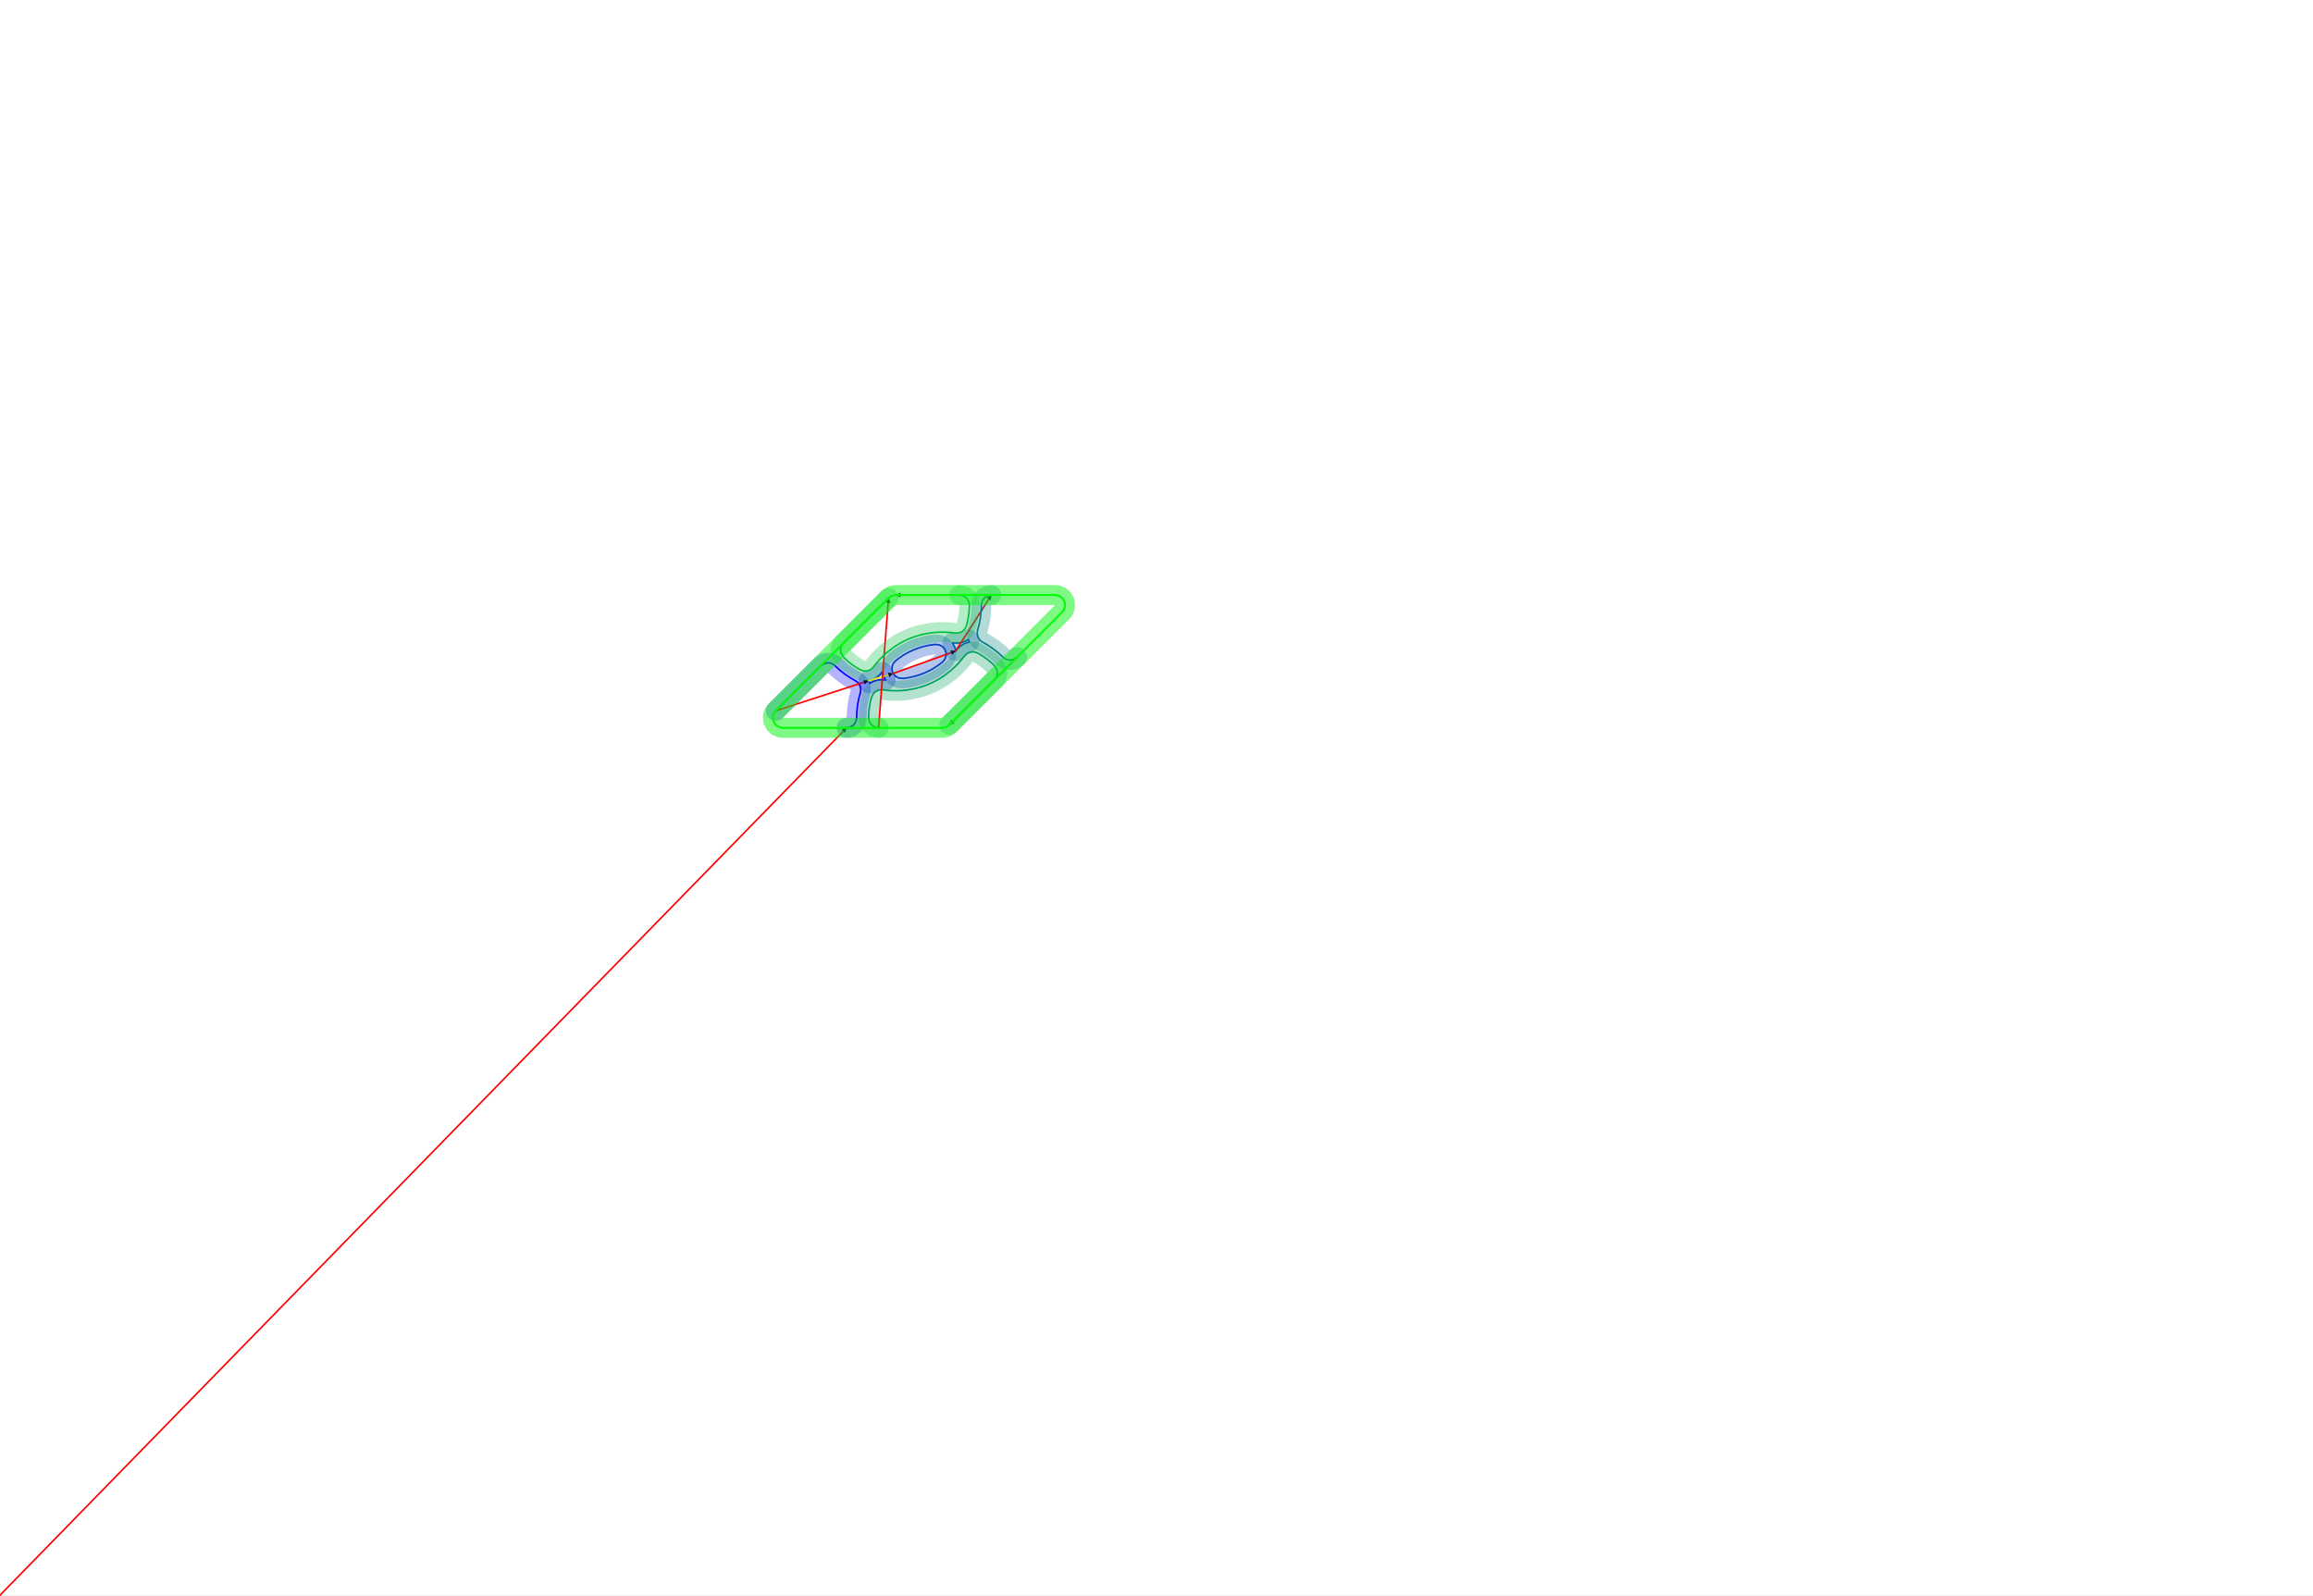
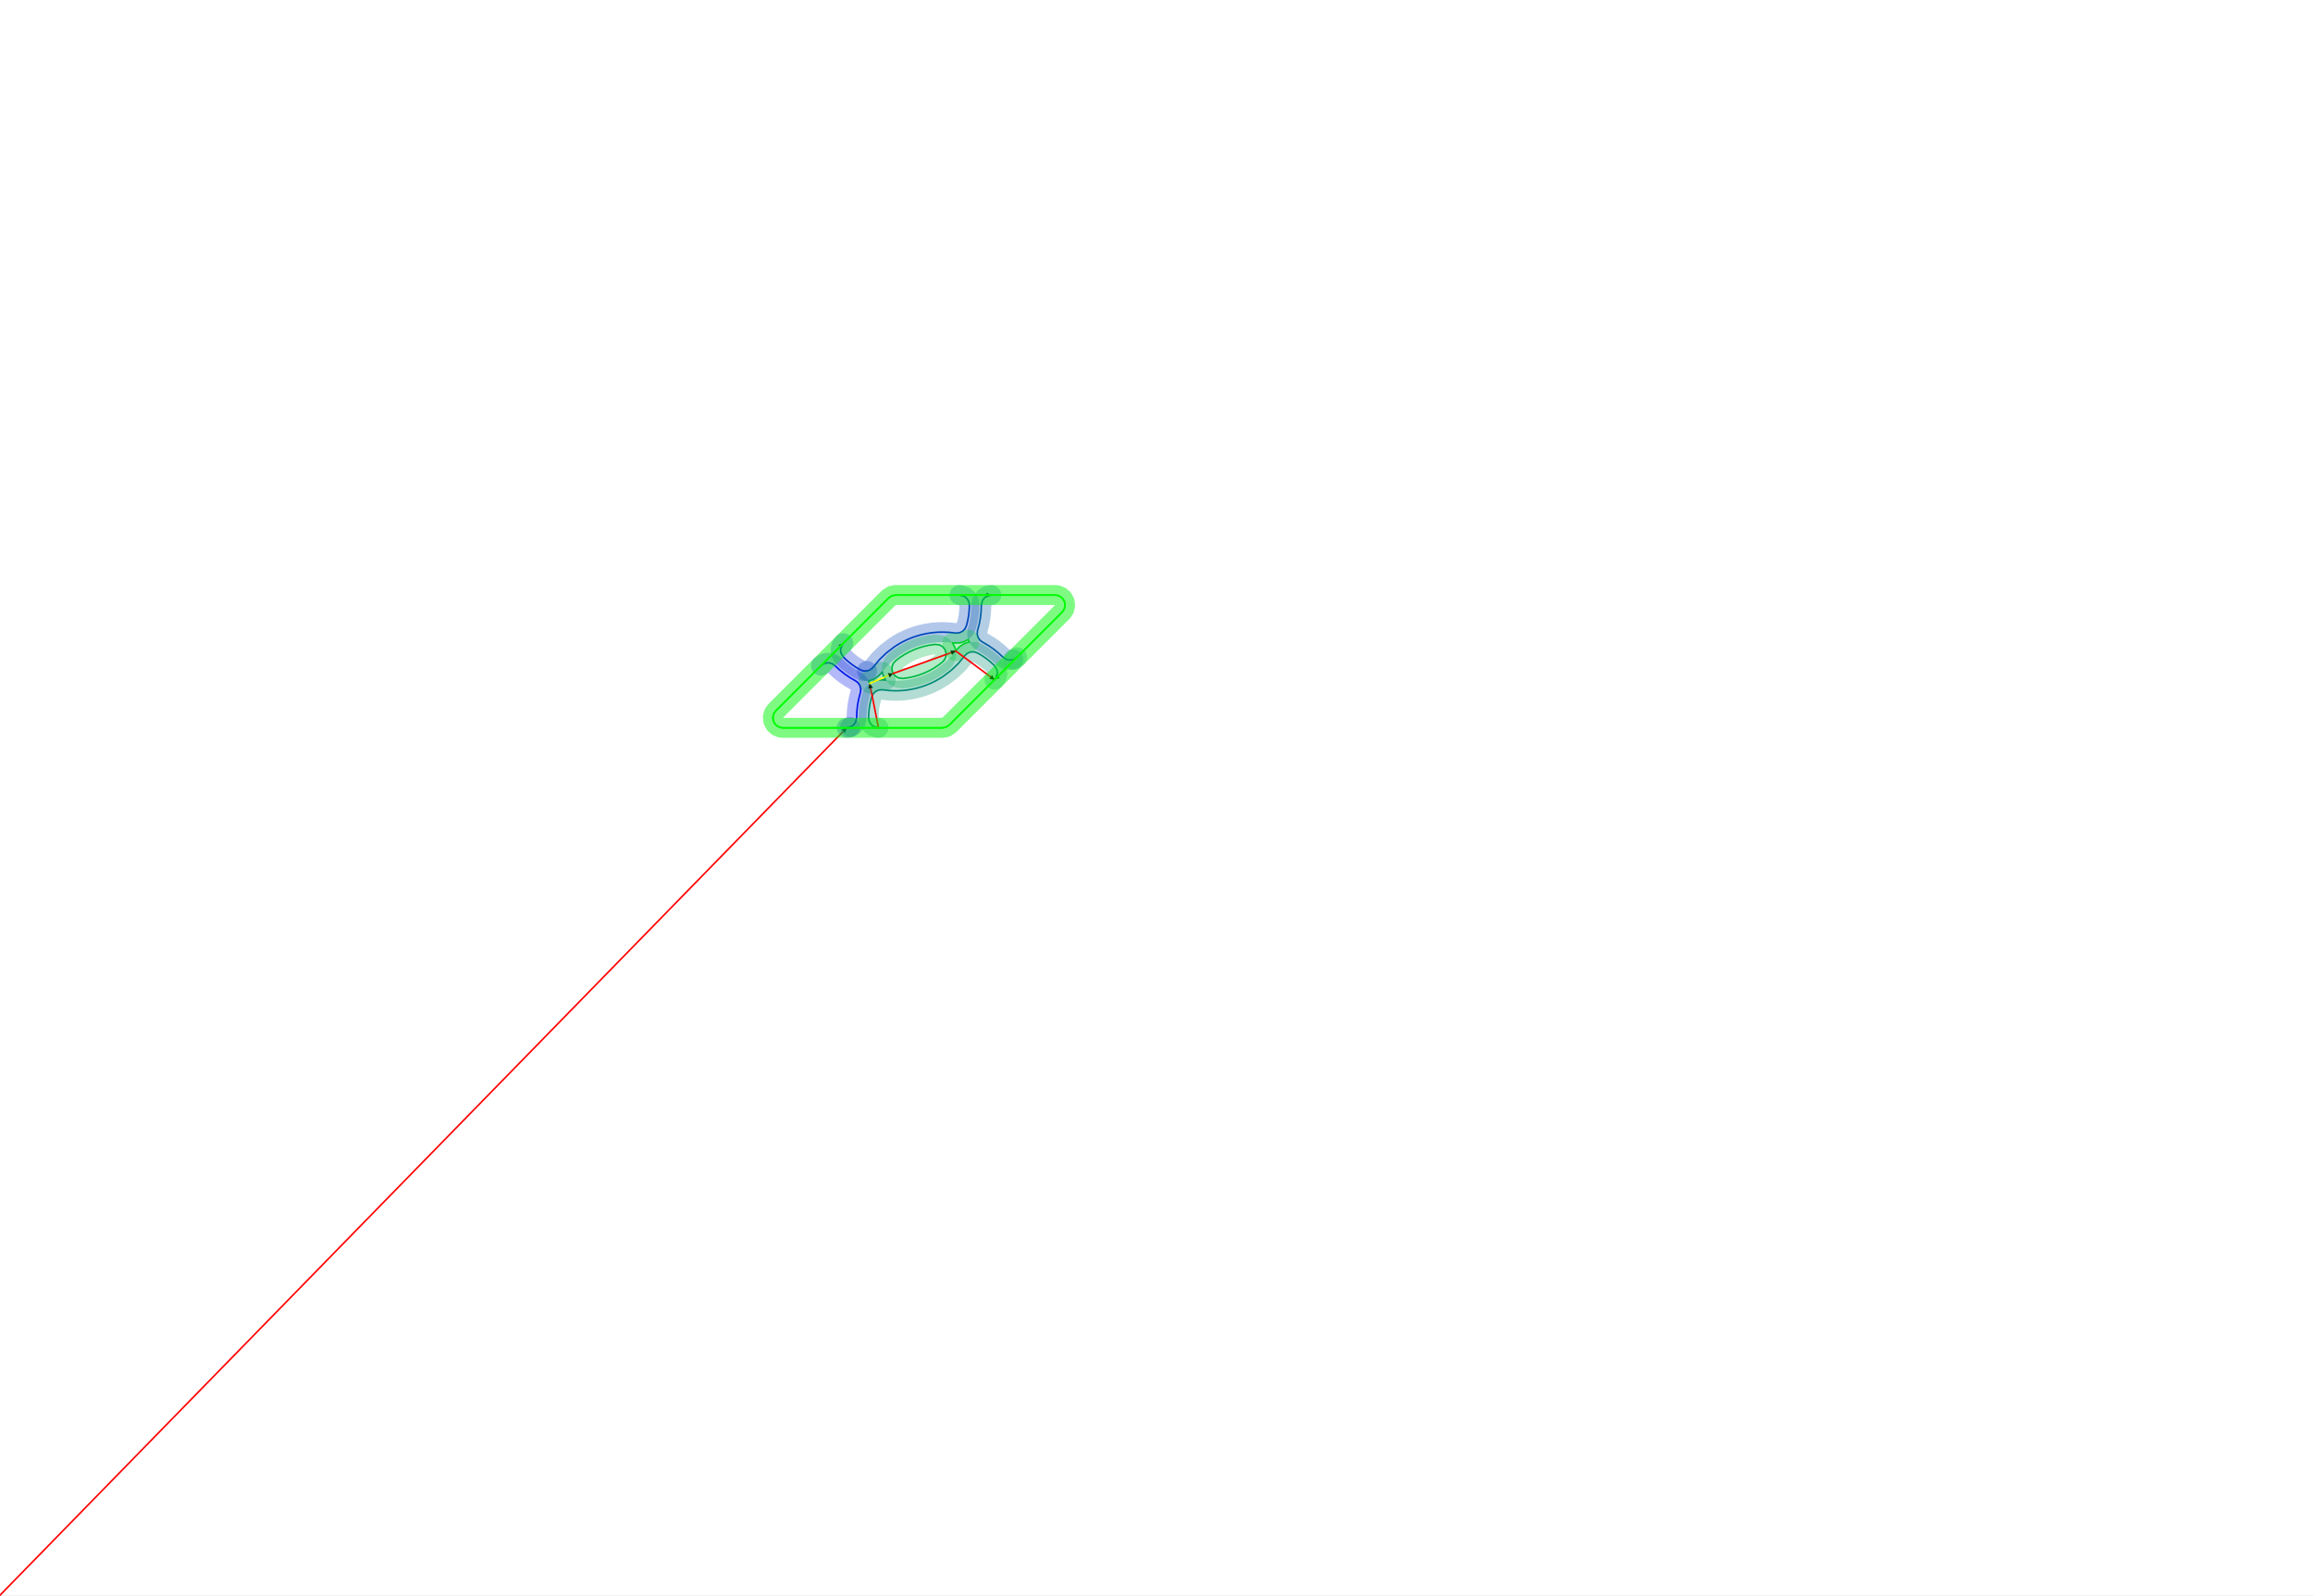
<svg width="1305" height="900" version="1.1">
  <rect style="fill:white" width="1305" height="900" />
  <defs>
    <marker id="Triangle" viewBox="0 0 6 6" refX="6" refY="3" markerUnits="strokeWidth" markerWidth="4" markerHeight="3" orient="auto">
      <path d="M 0,0 6,3 0,6 z" />
    </marker>
  </defs>
-   <path style="stroke-width:0.9;stroke:red;fill:none;stroke-linecap:round;stroke-linejoin:round;stroke-opacity:1.000" marker-end="url(#Triangle)" d="M 0,900 477.683,410.625" />
-   <path style="stroke-width:11.25;stroke:#0000FF;fill:none;stroke-linecap:round;stroke-linejoin:round;stroke-opacity:0.300" d="M 477.683,410.625 479.655,410.268 481.378,409.242 482.63,407.678 483.305,405.211 483.45,401.305 483.857,397.692 484.523,394.173 485.492,390.547 485.657,388.55 485.11,386.621 483.922,385.007 482.876,384.226 479.553,382.303 476.582,380.271 473.752,378.011 470.962,375.423 469.274,374.343 467.313,373.925 465.331,374.22 463.16,375.57 437.706,401.023" />
-   <path style="stroke-width:0.9;stroke:#0000FF;fill:none;stroke-linecap:round;stroke-linejoin:round;stroke-opacity:1.000" d="M 477.683,410.625 479.655,410.268 481.378,409.242 482.63,407.678 483.305,405.211 483.45,401.305 483.857,397.692 484.523,394.173 485.492,390.547 485.657,388.55 485.11,386.621 483.922,385.007 482.876,384.226 479.553,382.303 476.582,380.271 473.752,378.011 470.962,375.423 469.274,374.343 467.313,373.925 465.331,374.22 463.16,375.57 437.706,401.023" />
-   <path style="stroke-width:0.9;stroke:red;fill:none;stroke-linecap:round;stroke-linejoin:round;stroke-opacity:1.000" marker-end="url(#Triangle)" d="M 437.706,401.023 490.072,384.058" />
-   <path style="stroke-width:11.25;stroke:#001FE0;fill:none;stroke-linecap:round;stroke-linejoin:round;stroke-opacity:0.300" d="M 490.072,384.058 490.68,385.615 492.868,384.361 495.608,383.611 498.447,383.572 499.691,383.712 499.543,383.547 498.246,381.019 497.802,379.038 496.834,380.206 495.687,381.4 493.351,383.017 490.685,383.997 490.072,384.058" />
-   <path style="stroke-width:0.9;stroke:#001FE0;fill:none;stroke-linecap:round;stroke-linejoin:round;stroke-opacity:1.000" d="M 490.072,384.058 490.68,385.615 492.868,384.361 495.608,383.611 498.447,383.572 499.691,383.712 499.543,383.547 498.246,381.019 497.802,379.038 496.834,380.206 495.687,381.4 493.351,383.017 490.685,383.997 490.072,384.058" />
-   <path style="stroke-width:0.9;stroke:yellow;fill:none;stroke-linecap:round;stroke-linejoin:round;stroke-opacity:1.000" marker-end="url(#Triangle)" d="M 490.072,384.058 503.928,379.957" />
-   <path style="stroke-width:11.25;stroke:#003FC0;fill:none;stroke-linecap:round;stroke-linejoin:round;stroke-opacity:0.300" d="M 503.928,379.957 505.21,381.498 506.95,382.492 509.576,382.763 512.71,382.324 515.768,381.655 518.737,380.767 521.605,379.672 524.371,378.373 527.02,376.884 529.543,375.211 531.617,373.623 532.967,372.141 533.711,370.28 533.755,368.276 533.093,366.384 531.811,364.844 530.069,363.851 527.449,363.582 524.311,364.02 521.255,364.689 518.286,365.576 515.417,366.674 512.652,367.973 510.006,369.462 507.485,371.132 505.409,372.719 504.058,374.2 503.313,376.06 503.267,378.065 503.928,379.957" />
-   <path style="stroke-width:0.9;stroke:#003FC0;fill:none;stroke-linecap:round;stroke-linejoin:round;stroke-opacity:1.000" d="M 503.928,379.957 505.21,381.498 506.95,382.492 509.576,382.763 512.71,382.324 515.768,381.655 518.737,380.767 521.605,379.672 524.371,378.373 527.02,376.884 529.543,375.211 531.617,373.623 532.967,372.141 533.711,370.28 533.755,368.276 533.093,366.384 531.811,364.844 530.069,363.851 527.449,363.582 524.311,364.02 521.255,364.689 518.286,365.576 515.417,366.674 512.652,367.973 510.006,369.462 507.485,371.132 505.409,372.719 504.058,374.2 503.313,376.06 503.267,378.065 503.928,379.957" />
+   <path style="stroke-width:0.9;stroke:red;fill:none;stroke-linecap:round;stroke-linejoin:round;stroke-opacity:1.000" marker-end="url(#Triangle)" d="M 0,900 477.733,410.616" />
+   <path style="stroke-width:11.25;stroke:#0000FF;fill:none;stroke-linecap:round;stroke-linejoin:round;stroke-opacity:0.300" d="M 477.733,410.616 479.655,410.268" />
+   <path style="stroke-width:0.9;stroke:#0000FF;fill:none;stroke-linecap:round;stroke-linejoin:round;stroke-opacity:1.000" d="M 477.733,410.616 479.655,410.268" />
+   <path style="stroke-width:11.25;stroke:#0017E8;fill:none;stroke-linecap:round;stroke-linejoin:round;stroke-opacity:0.300" d="M 479.655,410.268 481.378,409.242 482.63,407.678 483.305,405.211 483.45,401.305 483.857,397.692 484.523,394.173 485.492,390.547 485.657,388.55 485.11,386.621 483.922,385.007 482.876,384.226 479.553,382.303 476.582,380.271 473.752,378.011 470.962,375.423 469.274,374.343 467.313,373.925 465.331,374.22 463.19,375.551" />
+   <path style="stroke-width:0.9;stroke:#0017E8;fill:none;stroke-linecap:round;stroke-linejoin:round;stroke-opacity:1.000" d="M 479.655,410.268 481.378,409.242 482.63,407.678 483.305,405.211 483.45,401.305 483.857,397.692 484.523,394.173 485.492,390.547 485.657,388.55 485.11,386.621 483.922,385.007 482.876,384.226 479.553,382.303 476.582,380.271 473.752,378.011 470.962,375.423 469.274,374.343 467.313,373.925 465.331,374.22 463.19,375.551" />
+   <path style="stroke-width:0.9;stroke:yellow;fill:none;stroke-linecap:round;stroke-linejoin:round;stroke-opacity:1.000" marker-end="url(#Triangle)" d="M 463.19,375.551 475.853,362.875" />
+   <path style="stroke-width:11.25;stroke:#002ED1;fill:none;stroke-linecap:round;stroke-linejoin:round;stroke-opacity:0.300" d="M 475.853,362.875 474.736,364.483 474.244,366.426 474.465,368.418 476.02,370.928 477.92,372.699 478.223,372.962 480.246,374.594 480.571,374.837 482.711,376.323 483.057,376.545 485.306,377.874 487.185,378.571 487.185,378.571 489.19,378.563" />
+   <path style="stroke-width:0.9;stroke:#002ED1;fill:none;stroke-linecap:round;stroke-linejoin:round;stroke-opacity:1.000" d="M 475.853,362.875 474.736,364.483 474.244,366.426 474.465,368.418 476.02,370.928 477.92,372.699 478.223,372.962 480.246,374.594 480.571,374.837 482.711,376.323 483.057,376.545 485.306,377.874 487.185,378.571 487.185,378.571 489.19,378.563" />
+   <path style="stroke-width:11.25;stroke:#0045BA;fill:none;stroke-linecap:round;stroke-linejoin:round;stroke-opacity:0.300" d="M 489.19,378.563 491.064,377.854 492.501,376.618 496.251,372.088 500.265,368.234 504.761,364.812 507.057,363.359 509.489,362.01 512.042,360.782 514.636,359.716 517.322,358.795 520.076,358.029 522.895,357.423 525.777,356.984 528.699,356.718 531.666,356.628 535.382,356.761 539.203,357.185 539.203,357.185 541.203,357.047 543.028,356.217 544.446,354.801 545.271,353.001 545.909,350.533 545.994,350.143 546.459,347.611 546.518,347.21 546.803,344.62 546.834,344.209 546.93,341.564 546.645,339.581 545.682,337.823 544.164,336.514 541.342,335.744" />
+   <path style="stroke-width:0.9;stroke:#0045BA;fill:none;stroke-linecap:round;stroke-linejoin:round;stroke-opacity:1.000" d="M 489.19,378.563 491.064,377.854 492.501,376.618 496.251,372.088 500.265,368.234 504.761,364.812 507.057,363.359 509.489,362.01 512.042,360.782 514.636,359.716 517.322,358.795 520.076,358.029 522.895,357.423 525.777,356.984 528.699,356.718 531.666,356.628 535.382,356.761 539.203,357.185 539.203,357.185 541.203,357.047 543.028,356.217 544.446,354.801 545.271,353.001 545.909,350.533 545.994,350.143 546.459,347.611 546.518,347.21 546.803,344.62 546.834,344.209 546.93,341.564 546.645,339.581 545.682,337.823 544.164,336.514 541.342,335.744" />
+   <path style="stroke-width:0.9;stroke:yellow;fill:none;stroke-linecap:round;stroke-linejoin:round;stroke-opacity:1.000" marker-end="url(#Triangle)" d="M 541.342,335.744 559.259,335.744" />
+   <path style="stroke-width:11.25;stroke:#005CA3;fill:none;stroke-linecap:round;stroke-linejoin:round;stroke-opacity:0.300" d="M 559.259,335.744 557.337,336.092 555.614,337.118 554.361,338.683 553.687,341.151 553.542,345.056 553.135,348.67 552.47,352.189 551.5,355.811 551.335,357.808 551.881,359.737 553.068,361.352 554.114,362.133 557.437,364.058 560.414,366.092 563.234,368.344 566.031,370.938 567.72,372.017 569.68,372.435 569.68,372.435 571.663,372.14" />
+   <path style="stroke-width:0.9;stroke:#005CA3;fill:none;stroke-linecap:round;stroke-linejoin:round;stroke-opacity:1.000" d="M 559.259,335.744 557.337,336.092 555.614,337.118 554.361,338.683 553.687,341.151 553.542,345.056 553.135,348.67 552.47,352.189 551.5,355.811 551.335,357.808 551.881,359.737 553.068,361.352 554.114,362.133 557.437,364.058 560.414,366.092 563.234,368.344 566.031,370.938 567.72,372.017 569.68,372.435 569.68,372.435 571.663,372.14" />
+   <path style="stroke-width:11.25;stroke:#00738C;fill:none;stroke-linecap:round;stroke-linejoin:round;stroke-opacity:0.300" d="M 571.663,372.14 573.802,370.809" />
+   <path style="stroke-width:0.9;stroke:#00738C;fill:none;stroke-linecap:round;stroke-linejoin:round;stroke-opacity:1.000" d="M 571.663,372.14 573.802,370.809" />
+   <path style="stroke-width:0.9;stroke:yellow;fill:none;stroke-linecap:round;stroke-linejoin:round;stroke-opacity:1.000" marker-end="url(#Triangle)" d="M 573.802,370.809 561.14,383.486" />
+   <path style="stroke-width:11.25;stroke:#008B74;fill:none;stroke-linecap:round;stroke-linejoin:round;stroke-opacity:0.300" d="M 561.14,383.486 562.256,381.877 562.748,379.934 562.528,377.942 560.971,375.43 559.07,373.66 558.769,373.4 556.746,371.767 556.42,371.522 554.279,370.037 553.936,369.816 551.687,368.487 549.808,367.79 547.804,367.798 545.929,368.507 544.494,369.74 540.739,374.271 536.722,378.125 532.237,381.539 529.927,383 527.487,384.354 524.959,385.57 522.346,386.644 519.664,387.564 516.919,388.328 514.094,388.936 511.214,389.375 508.288,389.642 505.337,389.731 505.337,389.731 501.615,389.591 497.815,389.162 495.815,389.295 493.989,390.121 492.568,391.535 491.738,393.339 491.098,395.809 491.011,396.197 490.541,398.734 490.483,399.134 490.193,401.729 490.162,402.142 490.062,404.788 490.344,406.772 491.305,408.532 492.821,409.843 495.65,410.616" />
+   <path style="stroke-width:0.9;stroke:#008B74;fill:none;stroke-linecap:round;stroke-linejoin:round;stroke-opacity:1.000" d="M 561.14,383.486 562.256,381.877 562.748,379.934 562.528,377.942 560.971,375.43 559.07,373.66 558.769,373.4 556.746,371.767 556.42,371.522 554.279,370.037 553.936,369.816 551.687,368.487 549.808,367.79 547.804,367.798 545.929,368.507 544.494,369.74 540.739,374.271 536.722,378.125 532.237,381.539 529.927,383 527.487,384.354 524.959,385.57 522.346,386.644 519.664,387.564 516.919,388.328 514.094,388.936 511.214,389.375 508.288,389.642 505.337,389.731 505.337,389.731 501.615,389.591 497.815,389.162 495.815,389.295 493.989,390.121 492.568,391.535 491.738,393.339 491.098,395.809 491.011,396.197 490.541,398.734 490.483,399.134 490.193,401.729 490.162,402.142 490.062,404.788 490.344,406.772 491.305,408.532 492.821,409.843 495.65,410.616" />
+   <path style="stroke-width:0.9;stroke:red;fill:none;stroke-linecap:round;stroke-linejoin:round;stroke-opacity:1.000" marker-end="url(#Triangle)" d="M 495.65,410.616 490.68,385.615" />
+   <path style="stroke-width:11.25;stroke:#00A25D;fill:none;stroke-linecap:round;stroke-linejoin:round;stroke-opacity:0.300" d="M 490.68,385.615 490.68,385.615 492.868,384.361 495.608,383.611 498.447,383.572 499.691,383.712 499.691,383.712 499.543,383.547 498.246,381.019 497.802,379.038 496.834,380.206 495.687,381.4 493.351,383.017 490.685,383.997 490.072,384.058 490.68,385.615" />
+   <path style="stroke-width:0.9;stroke:#00A25D;fill:none;stroke-linecap:round;stroke-linejoin:round;stroke-opacity:1.000" d="M 490.68,385.615 490.68,385.615 492.868,384.361 495.608,383.611 498.447,383.572 499.691,383.712 499.691,383.712 499.543,383.547 498.246,381.019 497.802,379.038 496.834,380.206 495.687,381.4 493.351,383.017 490.685,383.997 490.072,384.058 490.68,385.615" />
+   <path style="stroke-width:0.9;stroke:yellow;fill:none;stroke-linecap:round;stroke-linejoin:round;stroke-opacity:1.000" marker-end="url(#Triangle)" d="M 490.68,385.615 503.928,379.957" />
+   <path style="stroke-width:11.25;stroke:#00B946;fill:none;stroke-linecap:round;stroke-linejoin:round;stroke-opacity:0.300" d="M 503.928,379.957 505.21,381.498 506.95,382.492 509.576,382.763 509.576,382.763 512.29,382.397 512.71,382.324 515.357,381.759 515.768,381.655 518.339,380.901 518.737,380.767 521.223,379.832 521.605,379.672 524.002,378.562 524.371,378.373 526.668,377.096 527.02,376.884 529.21,375.448 529.543,375.211 531.617,373.623 532.967,372.141 533.711,370.28 533.755,368.276 533.093,366.384 531.811,364.844 530.069,363.851 527.449,363.582 524.734,363.947 524.311,364.02 521.665,364.585 521.255,364.689 518.685,365.443 518.286,365.576 515.799,366.513 515.417,366.674 513.021,367.785 512.652,367.973 510.355,369.251 510.006,369.462 507.816,370.897 507.485,371.132 505.409,372.719 504.058,374.2 503.313,376.06 503.267,378.065 503.928,379.957" />
+   <path style="stroke-width:0.9;stroke:#00B946;fill:none;stroke-linecap:round;stroke-linejoin:round;stroke-opacity:1.000" d="M 503.928,379.957 505.21,381.498 506.95,382.492 509.576,382.763 509.576,382.763 512.29,382.397 512.71,382.324 515.357,381.759 515.768,381.655 518.339,380.901 518.737,380.767 521.223,379.832 521.605,379.672 524.002,378.562 524.371,378.373 526.668,377.096 527.02,376.884 529.21,375.448 529.543,375.211 531.617,373.623 532.967,372.141 533.711,370.28 533.755,368.276 533.093,366.384 531.811,364.844 530.069,363.851 527.449,363.582 524.734,363.947 524.311,364.02 521.665,364.585 521.255,364.689 518.685,365.443 518.286,365.576 515.799,366.513 515.417,366.674 513.021,367.785 512.652,367.973 510.355,369.251 510.006,369.462 507.816,370.897 507.485,371.132 505.409,372.719 504.058,374.2 503.313,376.06 503.267,378.065 503.928,379.957" />
  <path style="stroke-width:0.9;stroke:red;fill:none;stroke-linecap:round;stroke-linejoin:round;stroke-opacity:1.000" marker-end="url(#Triangle)" d="M 503.928,379.957 539.219,367.289" />
-   <path style="stroke-width:11.25;stroke:#005FA0;fill:none;stroke-linecap:round;stroke-linejoin:round;stroke-opacity:0.300" d="M 539.219,367.289 540.162,366.151 541.308,364.959 543.643,363.344 546.309,362.363 546.918,362.303 546.309,360.739 544.161,361.975 541.423,362.73 538.583,362.776 537.338,362.637 537.476,362.792 538.774,365.318 539.219,367.289" />
-   <path style="stroke-width:0.9;stroke:#005FA0;fill:none;stroke-linecap:round;stroke-linejoin:round;stroke-opacity:1.000" d="M 539.219,367.289 540.162,366.151 541.308,364.959 543.643,363.344 546.309,362.363 546.918,362.303 546.309,360.739 544.161,361.975 541.423,362.73 538.583,362.776 537.338,362.637 537.476,362.792 538.774,365.318 539.219,367.289" />
-   <path style="stroke-width:0.9;stroke:red;fill:none;stroke-linecap:round;stroke-linejoin:round;stroke-opacity:1.000" marker-end="url(#Triangle)" d="M 539.219,367.289 559.309,335.735" />
-   <path style="stroke-width:11.25;stroke:#007F80;fill:none;stroke-linecap:round;stroke-linejoin:round;stroke-opacity:0.300" d="M 559.309,335.735 557.337,336.092 555.614,337.118 554.361,338.683 553.687,341.151 553.542,345.056 553.135,348.67 552.47,352.189 551.5,355.811 551.335,357.808 551.881,359.737 553.068,361.352 554.114,362.133 557.437,364.058 560.414,366.092 563.234,368.344 566.031,370.938 567.72,372.017 569.68,372.435 571.663,372.14 573.833,370.79 573.835,370.788" />
-   <path style="stroke-width:0.9;stroke:#007F80;fill:none;stroke-linecap:round;stroke-linejoin:round;stroke-opacity:1.000" d="M 559.309,335.735 557.337,336.092 555.614,337.118 554.361,338.683 553.687,341.151 553.542,345.056 553.135,348.67 552.47,352.189 551.5,355.811 551.335,357.808 551.881,359.737 553.068,361.352 554.114,362.133 557.437,364.058 560.414,366.092 563.234,368.344 566.031,370.938 567.72,372.017 569.68,372.435 571.663,372.14 573.833,370.79 573.835,370.788" />
-   <path style="stroke-width:0.9;stroke:red;fill:none;stroke-linecap:round;stroke-linejoin:round;stroke-opacity:1.000" marker-end="url(#Triangle)" d="M 573.835,370.788 535.66,408.977" />
-   <path style="stroke-width:11.25;stroke:#009F60;fill:none;stroke-linecap:round;stroke-linejoin:round;stroke-opacity:0.300" d="M 535.66,408.977 561.114,383.524 562.256,381.877 562.748,379.934 562.528,377.942 560.971,375.43 558.769,373.4 556.42,371.522 553.936,369.816 551.687,368.487 549.808,367.79 547.804,367.798 545.929,368.507 544.494,369.74 540.739,374.271 536.722,378.125 532.237,381.539 529.927,383 527.487,384.354 524.959,385.57 522.346,386.644 519.664,387.564 516.919,388.328 514.094,388.936 511.214,389.375 508.288,389.642 505.337,389.731 501.615,389.591 497.815,389.162 495.815,389.295 493.989,390.121 492.568,391.535 491.738,393.339 491.011,396.197 490.483,399.134 490.162,402.142 490.062,404.788 490.344,406.772 491.305,408.532 492.821,409.843 495.683,410.625" />
-   <path style="stroke-width:0.9;stroke:#009F60;fill:none;stroke-linecap:round;stroke-linejoin:round;stroke-opacity:1.000" d="M 535.66,408.977 561.114,383.524 562.256,381.877 562.748,379.934 562.528,377.942 560.971,375.43 558.769,373.4 556.42,371.522 553.936,369.816 551.687,368.487 549.808,367.79 547.804,367.798 545.929,368.507 544.494,369.74 540.739,374.271 536.722,378.125 532.237,381.539 529.927,383 527.487,384.354 524.959,385.57 522.346,386.644 519.664,387.564 516.919,388.328 514.094,388.936 511.214,389.375 508.288,389.642 505.337,389.731 501.615,389.591 497.815,389.162 495.815,389.295 493.989,390.121 492.568,391.535 491.738,393.339 491.011,396.197 490.483,399.134 490.162,402.142 490.062,404.788 490.344,406.772 491.305,408.532 492.821,409.843 495.683,410.625" />
-   <path style="stroke-width:0.9;stroke:red;fill:none;stroke-linecap:round;stroke-linejoin:round;stroke-opacity:1.000" marker-end="url(#Triangle)" d="M 495.683,410.625 501.332,337.383" />
-   <path style="stroke-width:11.25;stroke:#00BF40;fill:none;stroke-linecap:round;stroke-linejoin:round;stroke-opacity:0.300" d="M 501.332,337.383 475.879,362.836 474.736,364.483 474.244,366.426 474.465,368.418 476.02,370.928 478.223,372.962 480.571,374.837 483.057,376.545 485.306,377.874 487.185,378.571 489.19,378.563 491.064,377.854 492.501,376.618 496.251,372.088 500.265,368.234 504.761,364.812 507.057,363.359 509.489,362.01 512.042,360.782 514.636,359.716 517.322,358.795 520.076,358.029 522.895,357.423 525.777,356.984 528.699,356.718 531.666,356.628 535.382,356.761 539.203,357.185 541.203,357.047 543.028,356.217 544.446,354.801 545.271,353.001 545.994,350.143 546.518,347.21 546.834,344.209 546.93,341.564 546.645,339.581 545.682,337.823 544.164,336.514 541.309,335.735" />
-   <path style="stroke-width:0.9;stroke:#00BF40;fill:none;stroke-linecap:round;stroke-linejoin:round;stroke-opacity:1.000" d="M 501.332,337.383 475.879,362.836 474.736,364.483 474.244,366.426 474.465,368.418 476.02,370.928 478.223,372.962 480.571,374.837 483.057,376.545 485.306,377.874 487.185,378.571 489.19,378.563 491.064,377.854 492.501,376.618 496.251,372.088 500.265,368.234 504.761,364.812 507.057,363.359 509.489,362.01 512.042,360.782 514.636,359.716 517.322,358.795 520.076,358.029 522.895,357.423 525.777,356.984 528.699,356.718 531.666,356.628 535.382,356.761 539.203,357.185 541.203,357.047 543.028,356.217 544.446,354.801 545.271,353.001 545.994,350.143 546.518,347.21 546.834,344.209 546.93,341.564 546.645,339.581 545.682,337.823 544.164,336.514 541.309,335.735" />
-   <path style="stroke-width:0.9;stroke:red;fill:none;stroke-linecap:round;stroke-linejoin:round;stroke-opacity:1.000" marker-end="url(#Triangle)" d="M 541.309,335.735 505.309,335.735" />
-   <path style="stroke-width:11.25;stroke:#00DF20;fill:none;stroke-linecap:round;stroke-linejoin:round;stroke-opacity:0.300" d="M 505.309,335.735 503.337,336.092 501.332,337.383 475.876,362.838 463.157,375.572 463.158,375.572 437.706,401.023 436.564,402.67 436.072,404.613 436.292,406.605 437.197,408.393 438.672,409.751 440.528,410.505 441.683,410.625 531.683,410.625 533.655,410.268 535.66,408.977 561.117,383.522 573.836,370.788 573.835,370.788 599.286,345.337 600.428,343.69 600.92,341.747 600.7,339.755 599.795,337.967 598.32,336.609 596.463,335.855 595.309,335.735 505.309,335.735" />
-   <path style="stroke-width:0.9;stroke:#00DF20;fill:none;stroke-linecap:round;stroke-linejoin:round;stroke-opacity:1.000" d="M 505.309,335.735 503.337,336.092 501.332,337.383 475.876,362.838 463.157,375.572 463.158,375.572 437.706,401.023 436.564,402.67 436.072,404.613 436.292,406.605 437.197,408.393 438.672,409.751 440.528,410.505 441.683,410.625 531.683,410.625 533.655,410.268 535.66,408.977 561.117,383.522 573.836,370.788 573.835,370.788 599.286,345.337 600.428,343.69 600.92,341.747 600.7,339.755 599.795,337.967 598.32,336.609 596.463,335.855 595.309,335.735 505.309,335.735" />
-   <path style="stroke-width:11.25;stroke:#00FF00;fill:none;stroke-linecap:round;stroke-linejoin:round;stroke-opacity:0.300" d="M 505.309,335.735 503.337,336.092 501.332,337.383 475.876,362.838 463.157,375.572 463.158,375.572 437.706,401.023 436.564,402.67 436.072,404.613 436.292,406.605 437.197,408.393 438.672,409.751 440.528,410.505 441.683,410.625 531.683,410.625 533.655,410.268 535.66,408.977 561.117,383.522 573.836,370.788 573.835,370.788 599.286,345.337 600.428,343.69 600.92,341.747 600.7,339.755 599.795,337.967 598.32,336.609 596.463,335.855 595.309,335.735 505.309,335.735" />
-   <path style="stroke-width:0.9;stroke:#00FF00;fill:none;stroke-linecap:round;stroke-linejoin:round;stroke-opacity:1.000" d="M 505.309,335.735 503.337,336.092 501.332,337.383 475.876,362.838 463.157,375.572 463.158,375.572 437.706,401.023 436.564,402.67 436.072,404.613 436.292,406.605 437.197,408.393 438.672,409.751 440.528,410.505 441.683,410.625 531.683,410.625 533.655,410.268 535.66,408.977 561.117,383.522 573.836,370.788 573.835,370.788 599.286,345.337 600.428,343.69 600.92,341.747 600.7,339.755 599.795,337.967 598.32,336.609 596.463,335.855 595.309,335.735 505.309,335.735" />
+   <path style="stroke-width:11.25;stroke:#00D02F;fill:none;stroke-linecap:round;stroke-linejoin:round;stroke-opacity:0.300" d="M 539.219,367.289 539.219,367.289 540.162,366.151 541.308,364.959 543.643,363.344 546.309,362.363 546.918,362.303 546.309,360.739 544.161,361.975 541.423,362.73 538.583,362.776 538.583,362.776 537.338,362.637 537.476,362.792 538.774,365.318 539.219,367.289" />
+   <path style="stroke-width:0.9;stroke:#00D02F;fill:none;stroke-linecap:round;stroke-linejoin:round;stroke-opacity:1.000" d="M 539.219,367.289 539.219,367.289 540.162,366.151 541.308,364.959 543.643,363.344 546.309,362.363 546.918,362.303 546.309,360.739 544.161,361.975 541.423,362.73 538.583,362.776 538.583,362.776 537.338,362.637 537.476,362.792 538.774,365.318 539.219,367.289" />
+   <path style="stroke-width:0.9;stroke:red;fill:none;stroke-linecap:round;stroke-linejoin:round;stroke-opacity:1.000" marker-end="url(#Triangle)" d="M 539.219,367.289 561.114,383.524" />
+   <path style="stroke-width:11.25;stroke:#00E718;fill:none;stroke-linecap:round;stroke-linejoin:round;stroke-opacity:0.300" d="M 561.114,383.524 561.117,383.522 573.836,370.788 573.835,370.788 599.286,345.337 600.428,343.69 600.92,341.747 600.7,339.755 599.795,337.967 598.32,336.609 596.463,335.855 595.309,335.735 505.309,335.735 503.337,336.092 501.332,337.383 475.879,362.836 475.876,362.838 463.157,375.572 463.158,375.572 437.706,401.023 436.564,402.67 436.072,404.613 436.292,406.605 437.197,408.393 438.672,409.751 440.528,410.505 441.683,410.625 531.683,410.625 533.655,410.268 535.66,408.977 561.114,383.524" />
+   <path style="stroke-width:0.9;stroke:#00E718;fill:none;stroke-linecap:round;stroke-linejoin:round;stroke-opacity:1.000" d="M 561.114,383.524 561.117,383.522 573.836,370.788 573.835,370.788 599.286,345.337 600.428,343.69 600.92,341.747 600.7,339.755 599.795,337.967 598.32,336.609 596.463,335.855 595.309,335.735 505.309,335.735 503.337,336.092 501.332,337.383 475.879,362.836 475.876,362.838 463.157,375.572 463.158,375.572 437.706,401.023 436.564,402.67 436.072,404.613 436.292,406.605 437.197,408.393 438.672,409.751 440.528,410.505 441.683,410.625 531.683,410.625 533.655,410.268 535.66,408.977 561.114,383.524" />
+   <path style="stroke-width:11.25;stroke:#00FF00;fill:none;stroke-linecap:round;stroke-linejoin:round;stroke-opacity:0.300" d="M 561.114,383.524 561.117,383.522 573.836,370.788 573.835,370.788 599.286,345.337 600.428,343.69 600.92,341.747 600.7,339.755 599.795,337.967 598.32,336.609 596.463,335.855 595.309,335.735 505.309,335.735 503.337,336.092 501.332,337.383 475.879,362.836 475.876,362.838 463.157,375.572 463.158,375.572 437.706,401.023 436.564,402.67 436.072,404.613 436.292,406.605 437.197,408.393 438.672,409.751 440.528,410.505 441.683,410.625 531.683,410.625 533.655,410.268 535.66,408.977 561.114,383.524" />
+   <path style="stroke-width:0.9;stroke:#00FF00;fill:none;stroke-linecap:round;stroke-linejoin:round;stroke-opacity:1.000" d="M 561.114,383.524 561.117,383.522 573.836,370.788 573.835,370.788 599.286,345.337 600.428,343.69 600.92,341.747 600.7,339.755 599.795,337.967 598.32,336.609 596.463,335.855 595.309,335.735 505.309,335.735 503.337,336.092 501.332,337.383 475.879,362.836 475.876,362.838 463.157,375.572 463.158,375.572 437.706,401.023 436.564,402.67 436.072,404.613 436.292,406.605 437.197,408.393 438.672,409.751 440.528,410.505 441.683,410.625 531.683,410.625 533.655,410.268 535.66,408.977 561.114,383.524" />
</svg>
